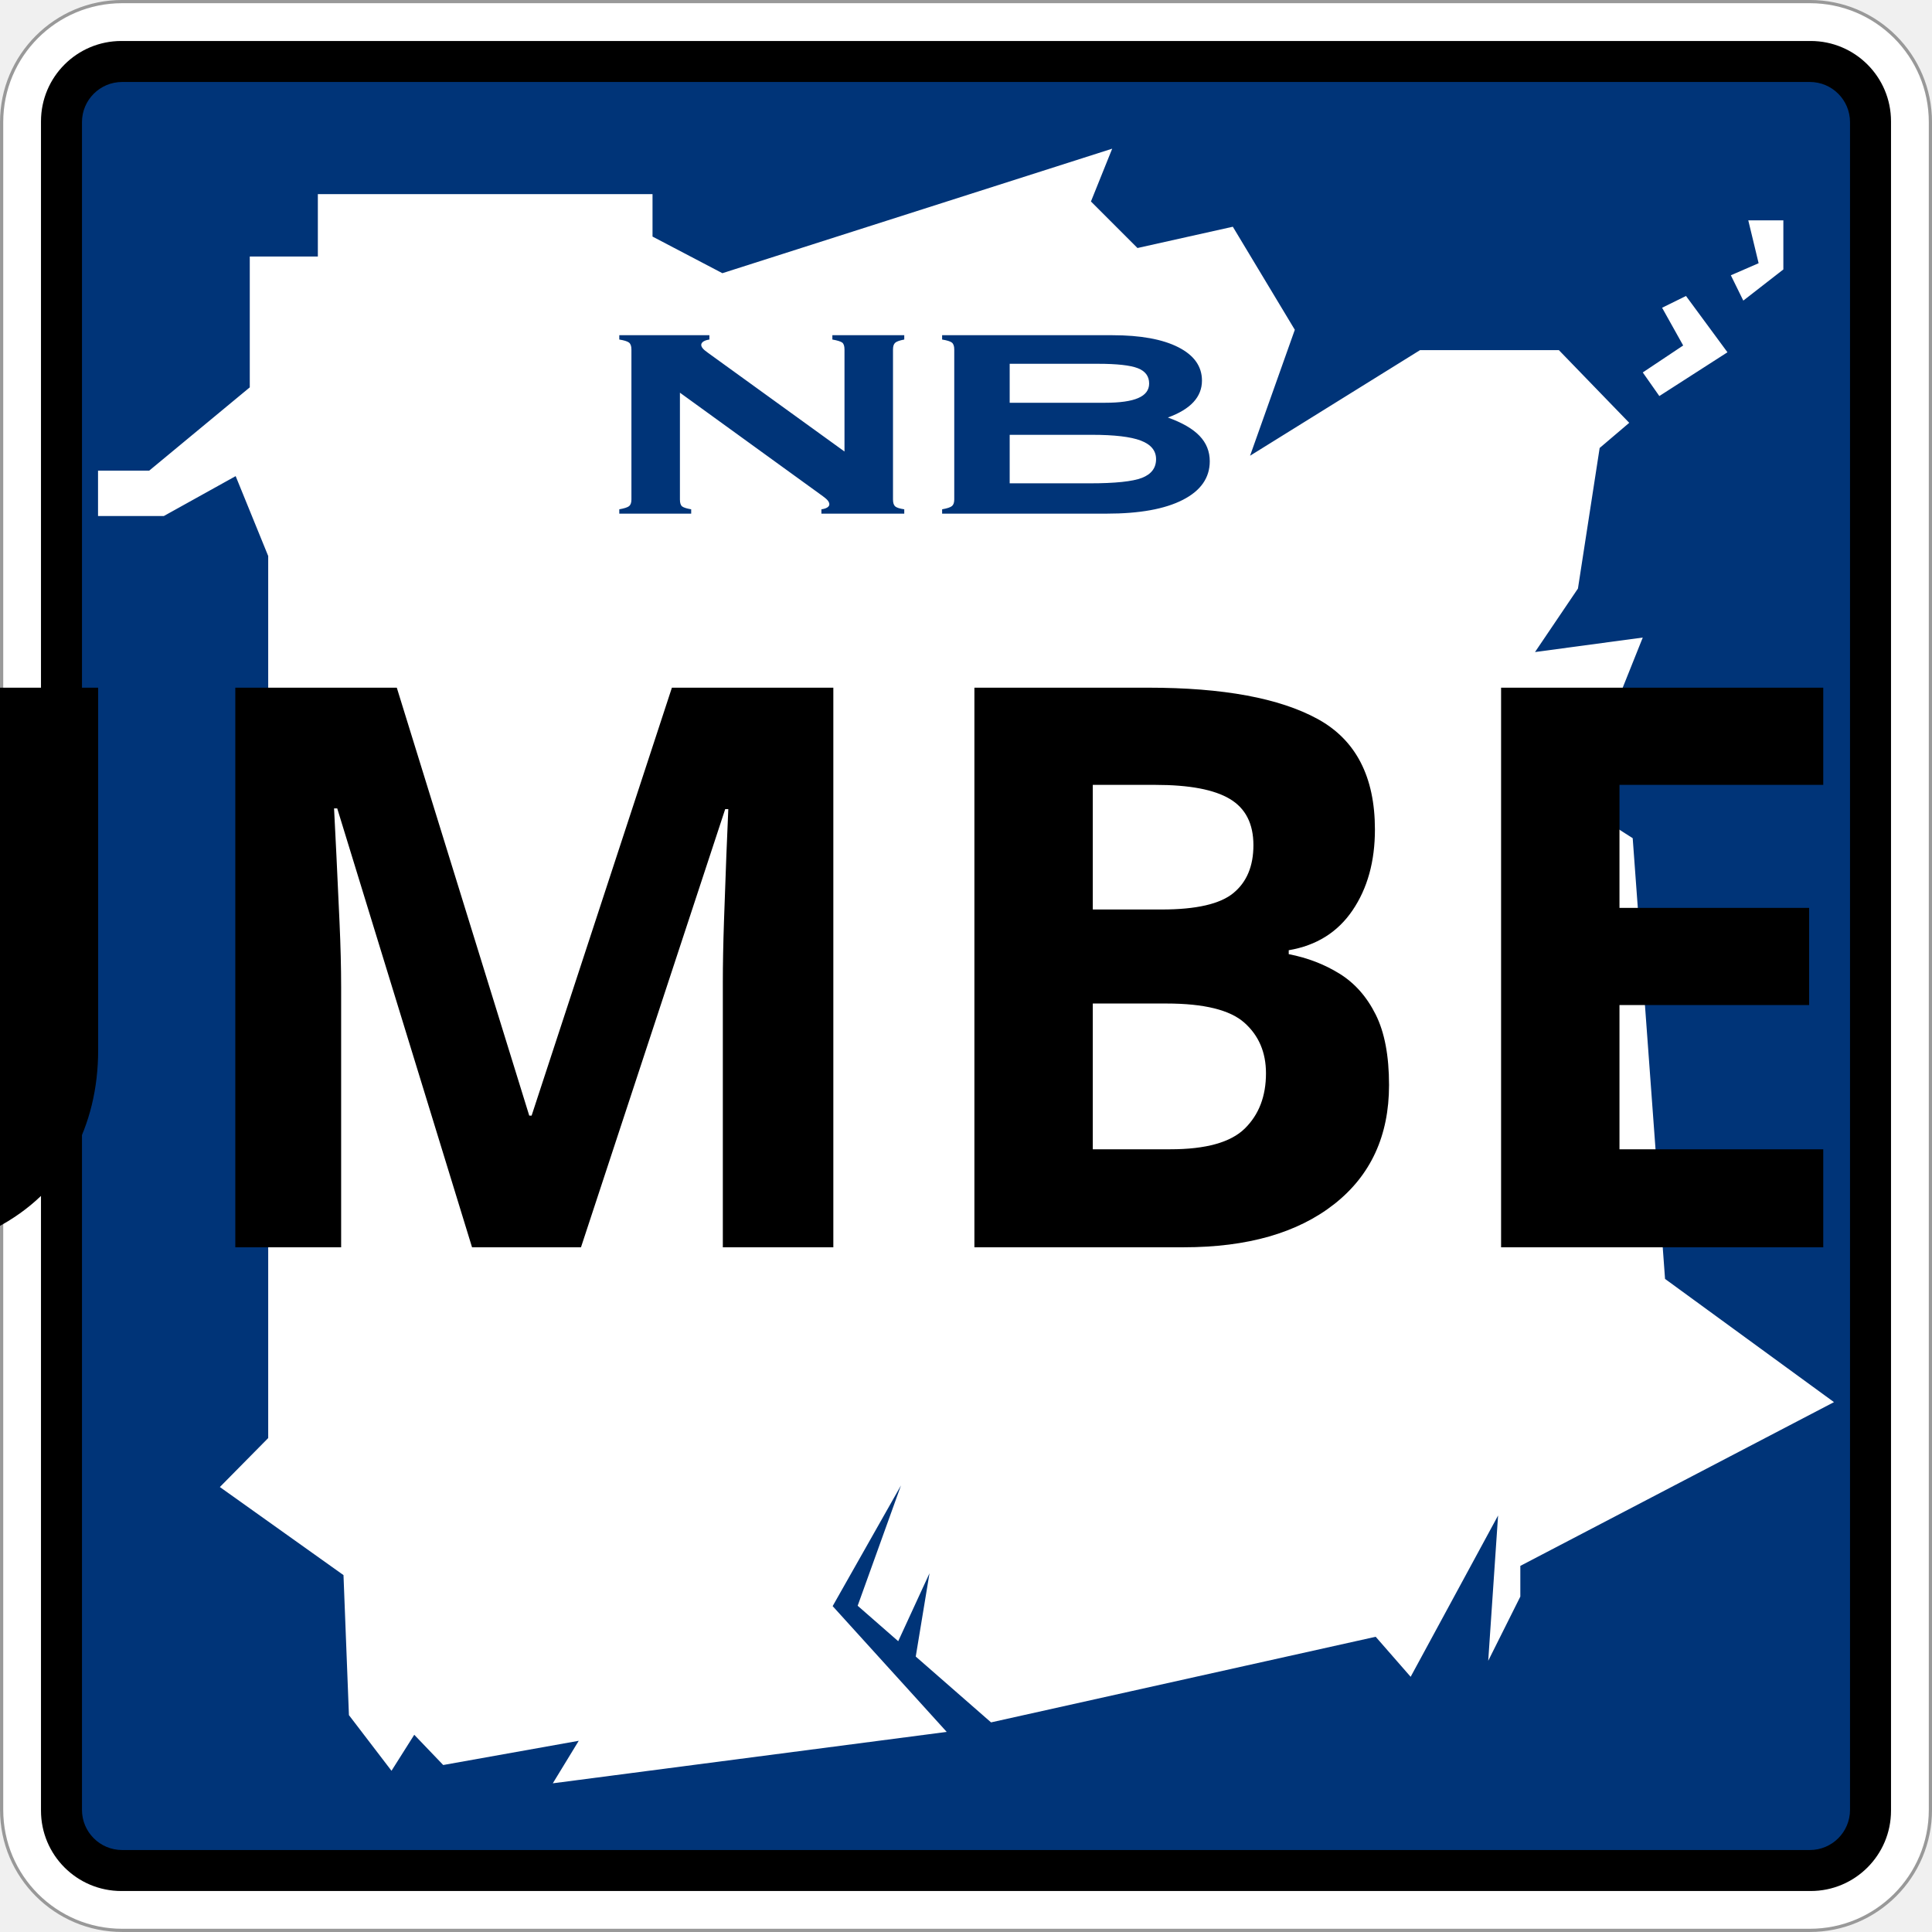
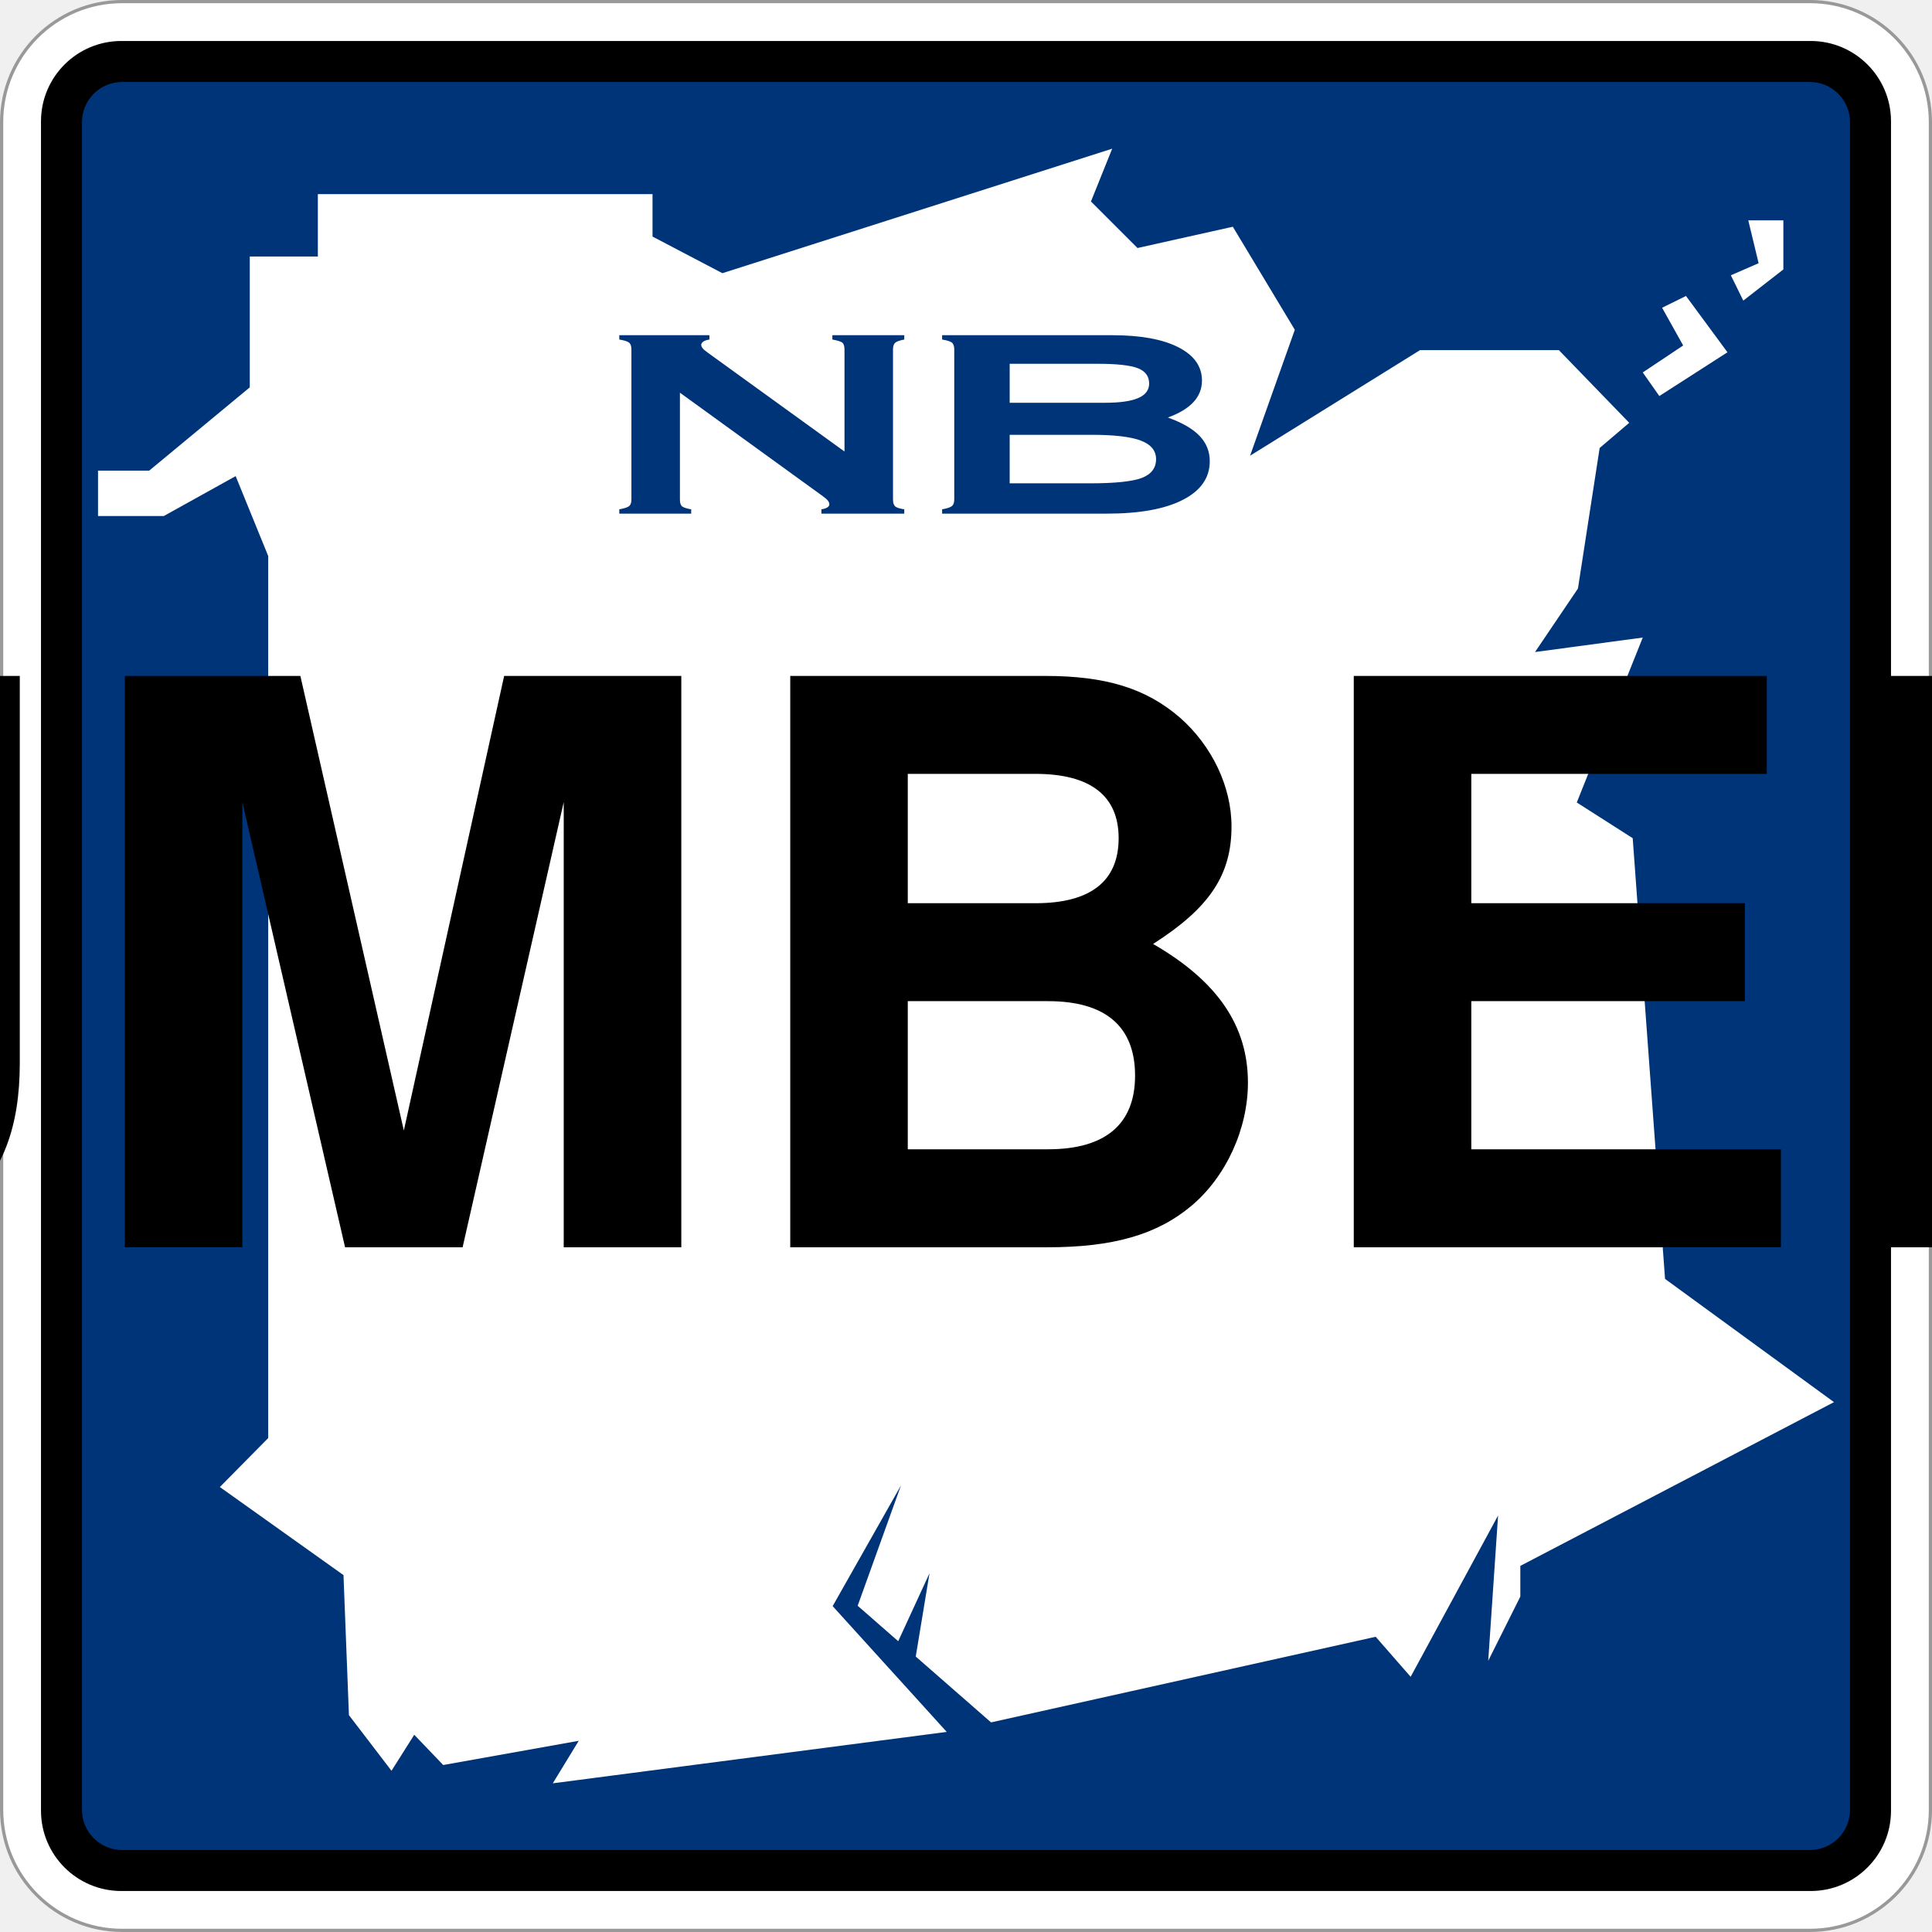
<svg xmlns="http://www.w3.org/2000/svg" id="svg2" height="601" width="601" version="1.1" xml:space="preserve" viewBox="0 0 601 601">
  <g id="g3818">
    <rect id="rect3793" style="color:#000000" rx="37.5" ry="37.5" height="600" width="600" stroke="#999" y=".494" x=".506" fill="#fff" />
    <rect id="rect3795" style="color:#000000" rx="25" ry="25" height="575.5" width="575.5" y="12.75" x="12.75" />
  </g>
  <rect id="rect3816" style="color:#000000" rx="12.5" ry="12.5" height="550" width="550" y="25.5" x="25.5" fill="#003478" />
  <path id="path21" fill="#fff" d="m516.18 123.2 21.193-13.615-12.9-17.514-7.434 3.662 6.559 11.738-12.571 8.386 5.153 7.343zm1.777 274.64-10.062-137.1-17.396-11.106 20.528-51.311-33.521 4.514 13.355-19.753 6.753-43.725 9.203-7.831-21.884-22.608h-43.195l-52.87 32.847 13.918-39.179-19.282-32.055-29.663 6.619-14.474-14.474 6.61-16.427-121.26 38.732-21.732-11.392v-13.198h-104.11v19.408h-21.177v40.699l-31.289 25.91h-15.914v14.112h20.469l22.346-12.412 10.121 24.848v274.39l-15.038 15.232 38.459 27.399 1.692 43.557 13.24 17.312 7.081-11.199 9.009 9.406 42.159-7.536-8.07 13.227 122.54-15.99-11.418-12.597-7.199-7.931-11.325-12.487-5.541-6.113 2.619-4.631 18.633-32.914-13.472 37.428 12.613 11.03 9.733-21.134-4.278 25.908 23.424 20.478 119.65-26.633 10.879 12.454 27.196-50.175-3.065 45.191 9.987-19.972v-9.548l97.57-50.94-52.55-38.33zm24.342-304.33 12.462-9.691v-15.275h-10.912l3.216 13.337-8.639 3.755 3.873 7.873zm-330.79 28.65v33.225c0 1.069 0.227 1.776 0.682 2.147 0.455 0.353 1.389 0.656 2.821 0.901v1.347h-22.364v-1.347c1.575-0.278 2.597-0.614 3.07-1.002 0.468-0.404 0.703-1.078 0.703-2.046v-46.664c0-1.036-0.248-1.743-0.742-2.147-0.493-0.387-1.504-0.707-3.032-0.952v-1.347h28.03v1.347c-0.733 0.11-1.33 0.294-1.785 0.564-0.463 0.287-0.716 0.623-0.758 1.044 0 0.371 0.152 0.758 0.472 1.128 0.303 0.387 0.859 0.85 1.634 1.398l42.462 30.699v-31.735c0-1.069-0.236-1.776-0.698-2.147-0.472-0.353-1.499-0.674-3.074-0.952v-1.347h22.364v1.347c-1.473 0.278-2.434 0.623-2.854 1.036-0.438 0.413-0.649 1.103-0.649 2.063v46.664c0 1.036 0.227 1.743 0.682 2.147 0.455 0.387 1.389 0.691 2.821 0.901v1.347h-25.774v-1.347c0.775-0.101 1.381-0.294 1.819-0.564 0.429-0.278 0.649-0.607 0.649-0.985 0-0.378-0.16-0.766-0.472-1.162-0.313-0.396-0.833-0.85-1.557-1.372l-44.45-32.191zm81.565 37.62v-1.347c1.566-0.278 2.593-0.614 3.065-1.018 0.472-0.396 0.707-1.078 0.707-2.054v-46.681c0-1.018-0.252-1.718-0.742-2.114-0.497-0.387-1.507-0.698-3.032-0.943v-1.347h52.928c8.79 0 15.645 1.246 20.545 3.739 4.901 2.493 7.359 5.952 7.359 10.382 0 2.542-0.884 4.766-2.635 6.669-1.76 1.911-4.412 3.52-7.973 4.816 4.446 1.592 7.721 3.486 9.843 5.692s3.191 4.85 3.191 7.915c0 5.137-2.796 9.144-8.386 12.007-5.583 2.862-13.472 4.286-23.677 4.286h-51.194zm48.499-46.613h-27.483v12.125h29.588c4.698 0 8.167-0.488 10.407-1.473 2.257-0.976 3.385-2.484 3.385-4.514 0-2.265-1.179-3.856-3.52-4.766-2.357-0.909-6.474-1.372-12.377-1.372zm-1.953 22.094h-25.53v15.089h24.948c7.856 0 13.245-0.564 16.184-1.692 2.93-1.137 4.404-3.081 4.404-5.826 0-2.644-1.583-4.563-4.732-5.768-3.149-1.205-8.243-1.802-15.273-1.802z" />
  <text id="text3898" style="word-spacing:0px;letter-spacing:0px;text-anchor:middle;text-align:center" xml:space="preserve" font-size="243.81px" line-height="100%" y="388" x="300.679" font-family="Sans" fill="#000000">
-     <tspan id="tspan3900" font-weight="bold" y="388" x="300.679" font-family="'Helvetica World','Helvetica''Arial','Liberation Sans','Sans'" fill="#000000">***NUMBER***</tspan>
+     <tspan id="tspan3900" font-weight="bold" y="388" x="300.679" font-family="Helvetica" fill="#000000">***NUMBER***</tspan>
  </text>
</svg>
